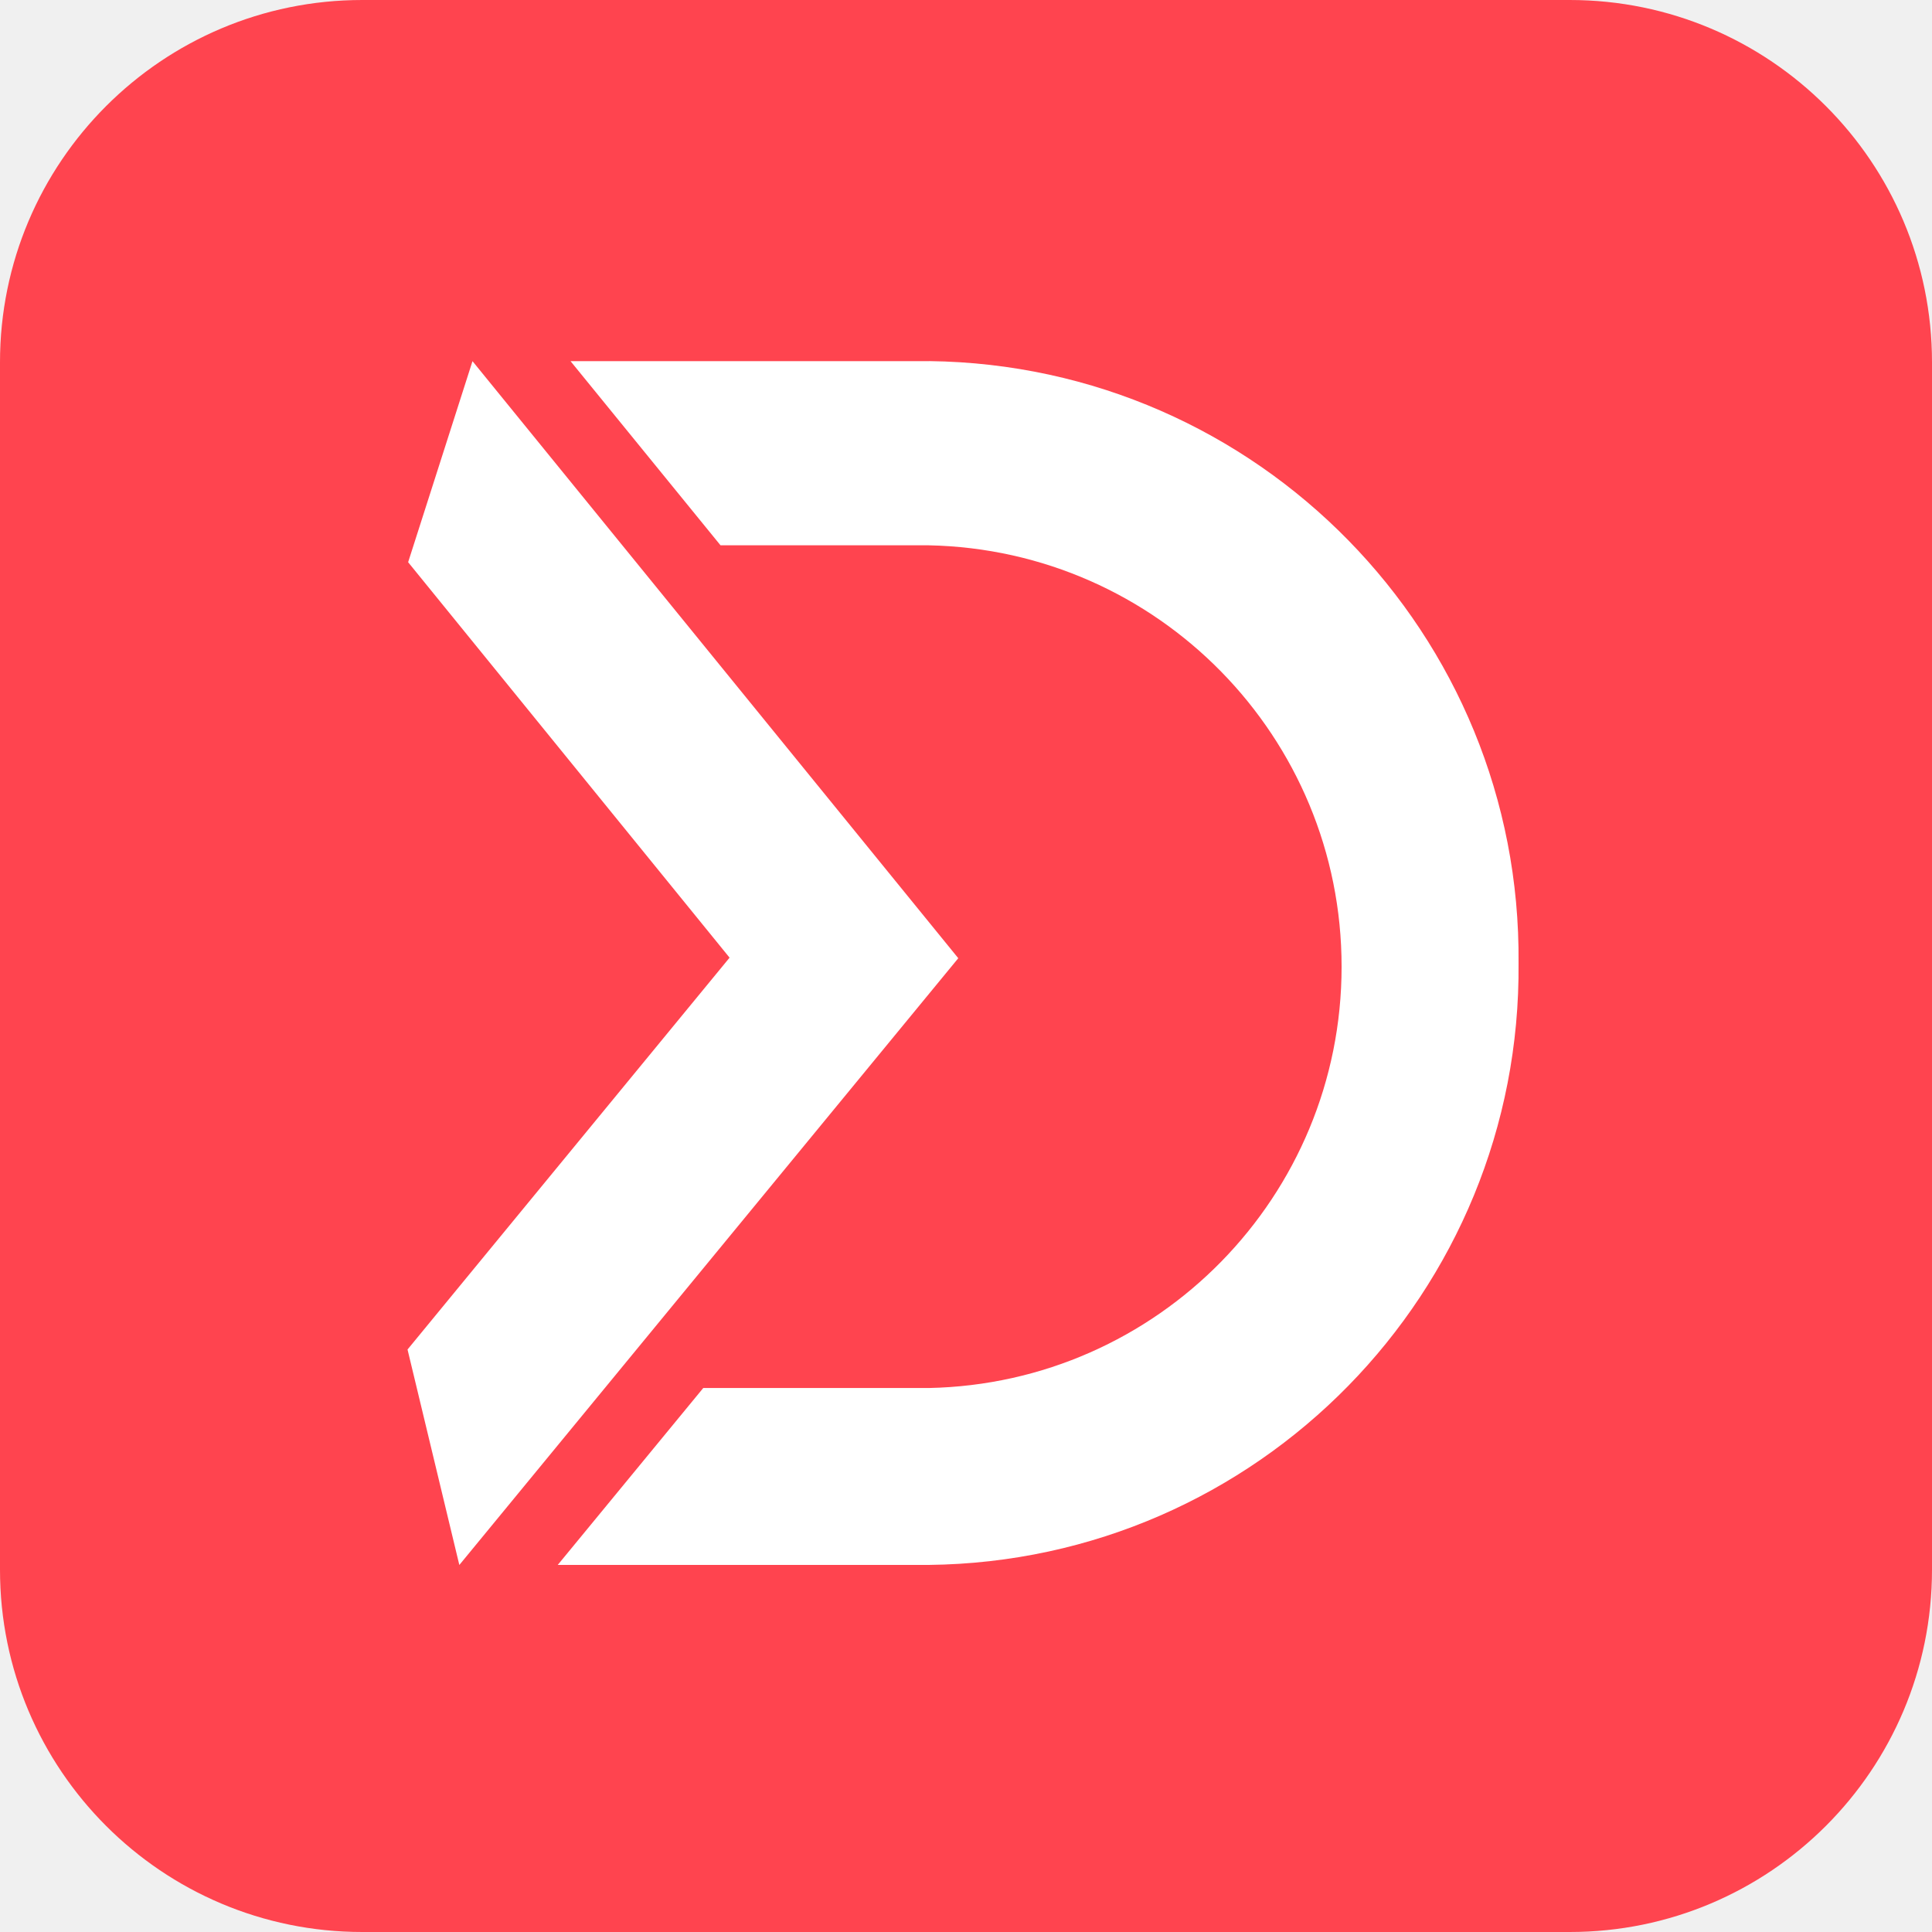
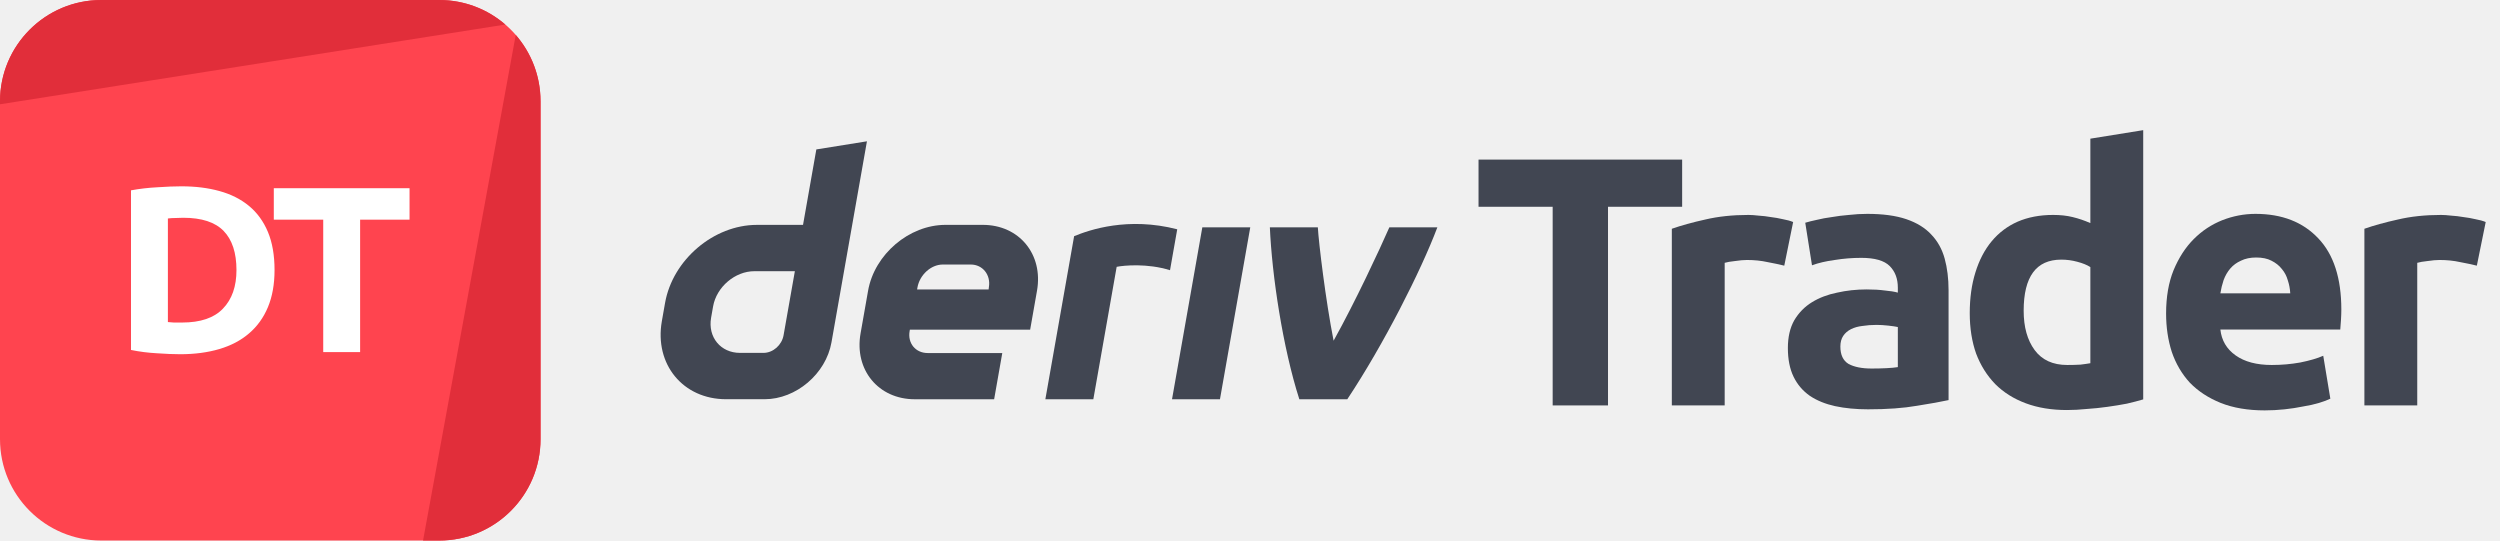
- <svg xmlns="http://www.w3.org/2000/svg" width="32" height="32">
-   <g fill="none" fill-rule="evenodd">
-     <path d="M26 0a6 6 0 016 6v20a6 6 0 01-6 6H6a6 6 0 01-6-6V6a6 6 0 016-6h20z" fill="#FF444F" />
-     <path fill="#FFF" d="M7.826 5.982L6.76 9.312l5.324 6.55-5.334 6.49.858 3.569 8.264-10.05z" />
-     <path d="M15.393 5.982H9.45l2.484 3.05h3.448a6.979 6.979 0 016.839 6.98c0 3.8-3.04 6.902-6.839 6.978h-3.734l-2.41 2.93h6.144c5.449-.06 9.82-4.52 9.77-9.969.05-5.445-4.315-9.903-9.76-9.97" fill="#FFF" />
-   </g>
+ <svg xmlns="http://www.w3.org/2000/svg" width="148" height="32" viewBox="0 0 148 32" fill="none">
+   <path d="M0 6C0 2.686 2.686 0 6 0H26C29.314 0 32 2.686 32 6V26C32 29.314 29.314 32 26 32H6C2.686 32 0 29.314 0 26V6Z" fill="#FF444F" />
+   <path d="M6 0C2.686 0 0 2.686 0 6V6.174L29.914 1.453C28.864 0.547 27.496 0 26 0H6Z" fill="#E12E3A" />
+   <path d="M30.532 2.068L25.044 32L26 32C29.314 32 32 29.314 32 26V6C32 4.496 31.447 3.121 30.532 2.068Z" fill="#E12E3A" />
+   <path d="M9.939 19.066C10.042 19.075 10.159 19.085 10.289 19.094C10.429 19.094 10.592 19.094 10.779 19.094C11.871 19.094 12.678 18.819 13.201 18.268C13.733 17.717 13.999 16.957 13.999 15.986C13.999 14.969 13.747 14.199 13.243 13.676C12.739 13.153 11.941 12.892 10.849 12.892C10.7 12.892 10.546 12.897 10.387 12.906C10.229 12.906 10.079 12.915 9.939 12.934V19.066ZM16.253 15.986C16.253 16.826 16.122 17.559 15.861 18.184C15.6 18.809 15.226 19.327 14.741 19.738C14.265 20.149 13.682 20.457 12.991 20.662C12.3 20.867 11.526 20.97 10.667 20.97C10.275 20.97 9.818 20.951 9.295 20.914C8.773 20.886 8.259 20.821 7.755 20.718V11.268C8.259 11.175 8.782 11.114 9.323 11.086C9.874 11.049 10.345 11.03 10.737 11.03C11.568 11.03 12.319 11.123 12.991 11.31C13.672 11.497 14.256 11.791 14.741 12.192C15.226 12.593 15.6 13.107 15.861 13.732C16.122 14.357 16.253 15.109 16.253 15.986Z" fill="white" />
+   <path d="M24.245 11.142V13.004H21.319V20.844H19.135V13.004H16.209V11.142H24.245Z" fill="white" />
+   <path fill-rule="evenodd" clip-rule="evenodd" d="M48.327 8.846L47.539 13.313H44.805C42.254 13.313 39.822 15.38 39.372 17.931L39.181 19.017C38.733 21.568 40.434 23.634 42.985 23.634H45.266C47.125 23.634 48.896 22.13 49.223 20.27L51.323 8.365L48.327 8.846ZM46.387 19.849C46.286 20.423 45.769 20.891 45.195 20.891H43.809C42.663 20.891 41.895 19.96 42.097 18.811L42.216 18.134C42.419 16.988 43.514 16.055 44.66 16.055H47.056L46.387 19.849Z" fill="#414652" />
+   <path d="M69.384 23.635H72.222L74.016 13.457H71.178L69.384 23.635Z" fill="#414652" />
+   <path d="M69.478 14.784L69.479 14.781C69.55 14.379 69.621 13.976 69.692 13.574C66.78 12.824 64.512 13.6 63.588 13.982C63.588 13.982 62.27 21.451 61.885 23.638H64.725C65.186 21.024 65.646 18.41 66.107 15.796C66.533 15.711 67.92 15.578 69.265 15.996C69.336 15.592 69.407 15.188 69.478 14.784Z" fill="#414652" />
+   <path fill-rule="evenodd" clip-rule="evenodd" d="M58.182 13.312H55.975C53.822 13.312 51.77 15.056 51.391 17.209L50.945 19.739C50.565 21.892 52.001 23.636 54.154 23.636H58.853L59.335 20.9H54.919C54.202 20.9 53.722 20.32 53.85 19.601L53.864 19.515H60.985L61.391 17.209C61.77 15.056 60.335 13.312 58.182 13.312ZM58.543 16.991L58.526 17.138H54.292L54.315 17.008C54.443 16.291 55.097 15.66 55.816 15.66H57.469C58.18 15.66 58.66 16.28 58.543 16.991Z" fill="#414652" />
+   <path d="M78.949 20.17C80.237 17.852 81.658 14.81 82.25 13.457H85.092C84.125 16.029 81.907 20.404 79.76 23.635H76.92C75.934 20.56 75.297 16.276 75.176 13.457H78.016C78.067 14.376 78.479 17.787 78.949 20.17Z" fill="#414652" />
+   <path d="M99.583 9.448V12.241H95.194V24.001H91.918V12.241H87.529V9.448H99.583Z" fill="#414652" />
+   <path d="M105.629 15.727C105.349 15.657 105.02 15.587 104.642 15.517C104.264 15.433 103.858 15.391 103.424 15.391C103.228 15.391 102.99 15.412 102.71 15.454C102.444 15.482 102.241 15.517 102.101 15.559V24.001H98.972V13.543C99.532 13.347 100.19 13.165 100.946 12.997C101.716 12.815 102.57 12.724 103.508 12.724C103.676 12.724 103.879 12.738 104.117 12.766C104.355 12.78 104.593 12.808 104.831 12.85C105.069 12.878 105.307 12.92 105.545 12.976C105.783 13.018 105.986 13.074 106.154 13.144L105.629 15.727Z" fill="#414652" />
+   <path d="M110.798 21.817C111.106 21.817 111.4 21.81 111.68 21.796C111.96 21.782 112.184 21.761 112.352 21.733V19.36C112.226 19.332 112.037 19.304 111.785 19.276C111.533 19.248 111.302 19.234 111.092 19.234C110.798 19.234 110.518 19.255 110.252 19.297C110 19.325 109.776 19.388 109.58 19.486C109.384 19.584 109.23 19.717 109.118 19.885C109.006 20.053 108.95 20.263 108.95 20.515C108.95 21.005 109.111 21.348 109.433 21.544C109.769 21.726 110.224 21.817 110.798 21.817ZM110.546 12.661C111.47 12.661 112.24 12.766 112.856 12.976C113.472 13.186 113.962 13.487 114.326 13.879C114.704 14.271 114.97 14.747 115.124 15.307C115.278 15.867 115.355 16.49 115.355 17.176V23.686C114.907 23.784 114.284 23.896 113.486 24.022C112.688 24.162 111.722 24.232 110.588 24.232C109.874 24.232 109.223 24.169 108.635 24.043C108.061 23.917 107.564 23.714 107.144 23.434C106.724 23.14 106.402 22.762 106.178 22.3C105.954 21.838 105.842 21.271 105.842 20.599C105.842 19.955 105.968 19.409 106.22 18.961C106.486 18.513 106.836 18.156 107.27 17.89C107.704 17.624 108.201 17.435 108.761 17.323C109.321 17.197 109.902 17.134 110.504 17.134C110.91 17.134 111.267 17.155 111.575 17.197C111.897 17.225 112.156 17.267 112.352 17.323V17.029C112.352 16.497 112.191 16.07 111.869 15.748C111.547 15.426 110.987 15.265 110.189 15.265C109.657 15.265 109.132 15.307 108.614 15.391C108.096 15.461 107.648 15.566 107.27 15.706L106.871 13.186C107.053 13.13 107.277 13.074 107.543 13.018C107.823 12.948 108.124 12.892 108.446 12.85C108.768 12.794 109.104 12.752 109.454 12.724C109.818 12.682 110.182 12.661 110.546 12.661Z" fill="#414652" />
+   <path d="M119.801 18.394C119.801 19.36 120.018 20.137 120.452 20.725C120.886 21.313 121.53 21.607 122.384 21.607C122.664 21.607 122.923 21.6 123.161 21.586C123.399 21.558 123.595 21.53 123.749 21.502V15.811C123.553 15.685 123.294 15.58 122.972 15.496C122.664 15.412 122.349 15.37 122.027 15.37C120.543 15.37 119.801 16.378 119.801 18.394ZM126.878 23.644C126.598 23.728 126.276 23.812 125.912 23.896C125.548 23.966 125.163 24.029 124.757 24.085C124.365 24.141 123.959 24.183 123.539 24.211C123.133 24.253 122.741 24.274 122.363 24.274C121.453 24.274 120.641 24.141 119.927 23.875C119.213 23.609 118.611 23.231 118.121 22.741C117.631 22.237 117.253 21.635 116.987 20.935C116.735 20.221 116.609 19.423 116.609 18.541C116.609 17.645 116.721 16.84 116.945 16.126C117.169 15.398 117.491 14.782 117.911 14.278C118.331 13.774 118.842 13.389 119.444 13.123C120.06 12.857 120.76 12.724 121.544 12.724C121.978 12.724 122.363 12.766 122.699 12.85C123.049 12.934 123.399 13.053 123.749 13.207V8.209L126.878 7.705V23.644Z" fill="#414652" />
+   <path d="M128.233 18.562C128.233 17.582 128.38 16.728 128.674 16C128.982 15.258 129.381 14.642 129.871 14.152C130.361 13.662 130.921 13.291 131.551 13.039C132.195 12.787 132.853 12.661 133.525 12.661C135.093 12.661 136.332 13.144 137.242 14.11C138.152 15.062 138.607 16.469 138.607 18.331C138.607 18.513 138.6 18.716 138.586 18.94C138.572 19.15 138.558 19.339 138.544 19.507H131.446C131.516 20.151 131.817 20.662 132.349 21.04C132.881 21.418 133.595 21.607 134.491 21.607C135.065 21.607 135.625 21.558 136.171 21.46C136.731 21.348 137.186 21.215 137.536 21.061L137.956 23.602C137.788 23.686 137.564 23.77 137.284 23.854C137.004 23.938 136.689 24.008 136.339 24.064C136.003 24.134 135.639 24.19 135.247 24.232C134.855 24.274 134.463 24.295 134.071 24.295C133.077 24.295 132.209 24.148 131.467 23.854C130.739 23.56 130.13 23.161 129.64 22.657C129.164 22.139 128.807 21.53 128.569 20.83C128.345 20.13 128.233 19.374 128.233 18.562ZM135.583 17.365C135.569 17.099 135.52 16.84 135.436 16.588C135.366 16.336 135.247 16.112 135.079 15.916C134.925 15.72 134.722 15.559 134.47 15.433C134.232 15.307 133.931 15.244 133.567 15.244C133.217 15.244 132.916 15.307 132.664 15.433C132.412 15.545 132.202 15.699 132.034 15.895C131.866 16.091 131.733 16.322 131.635 16.588C131.551 16.84 131.488 17.099 131.446 17.365H135.583Z" fill="#414652" />
+   <path d="M146.629 15.727C146.349 15.657 146.02 15.587 145.642 15.517C145.264 15.433 144.858 15.391 144.424 15.391C144.228 15.391 143.99 15.412 143.71 15.454C143.444 15.482 143.241 15.517 143.101 15.559V24.001H139.972V13.543C140.532 13.347 141.19 13.165 141.946 12.997C142.716 12.815 143.57 12.724 144.508 12.724C144.676 12.724 144.879 12.738 145.117 12.766C145.355 12.78 145.593 12.808 145.831 12.85C146.069 12.878 146.307 12.92 146.545 12.976C146.783 13.018 146.986 13.074 147.154 13.144L146.629 15.727Z" fill="#414652" />
</svg>
